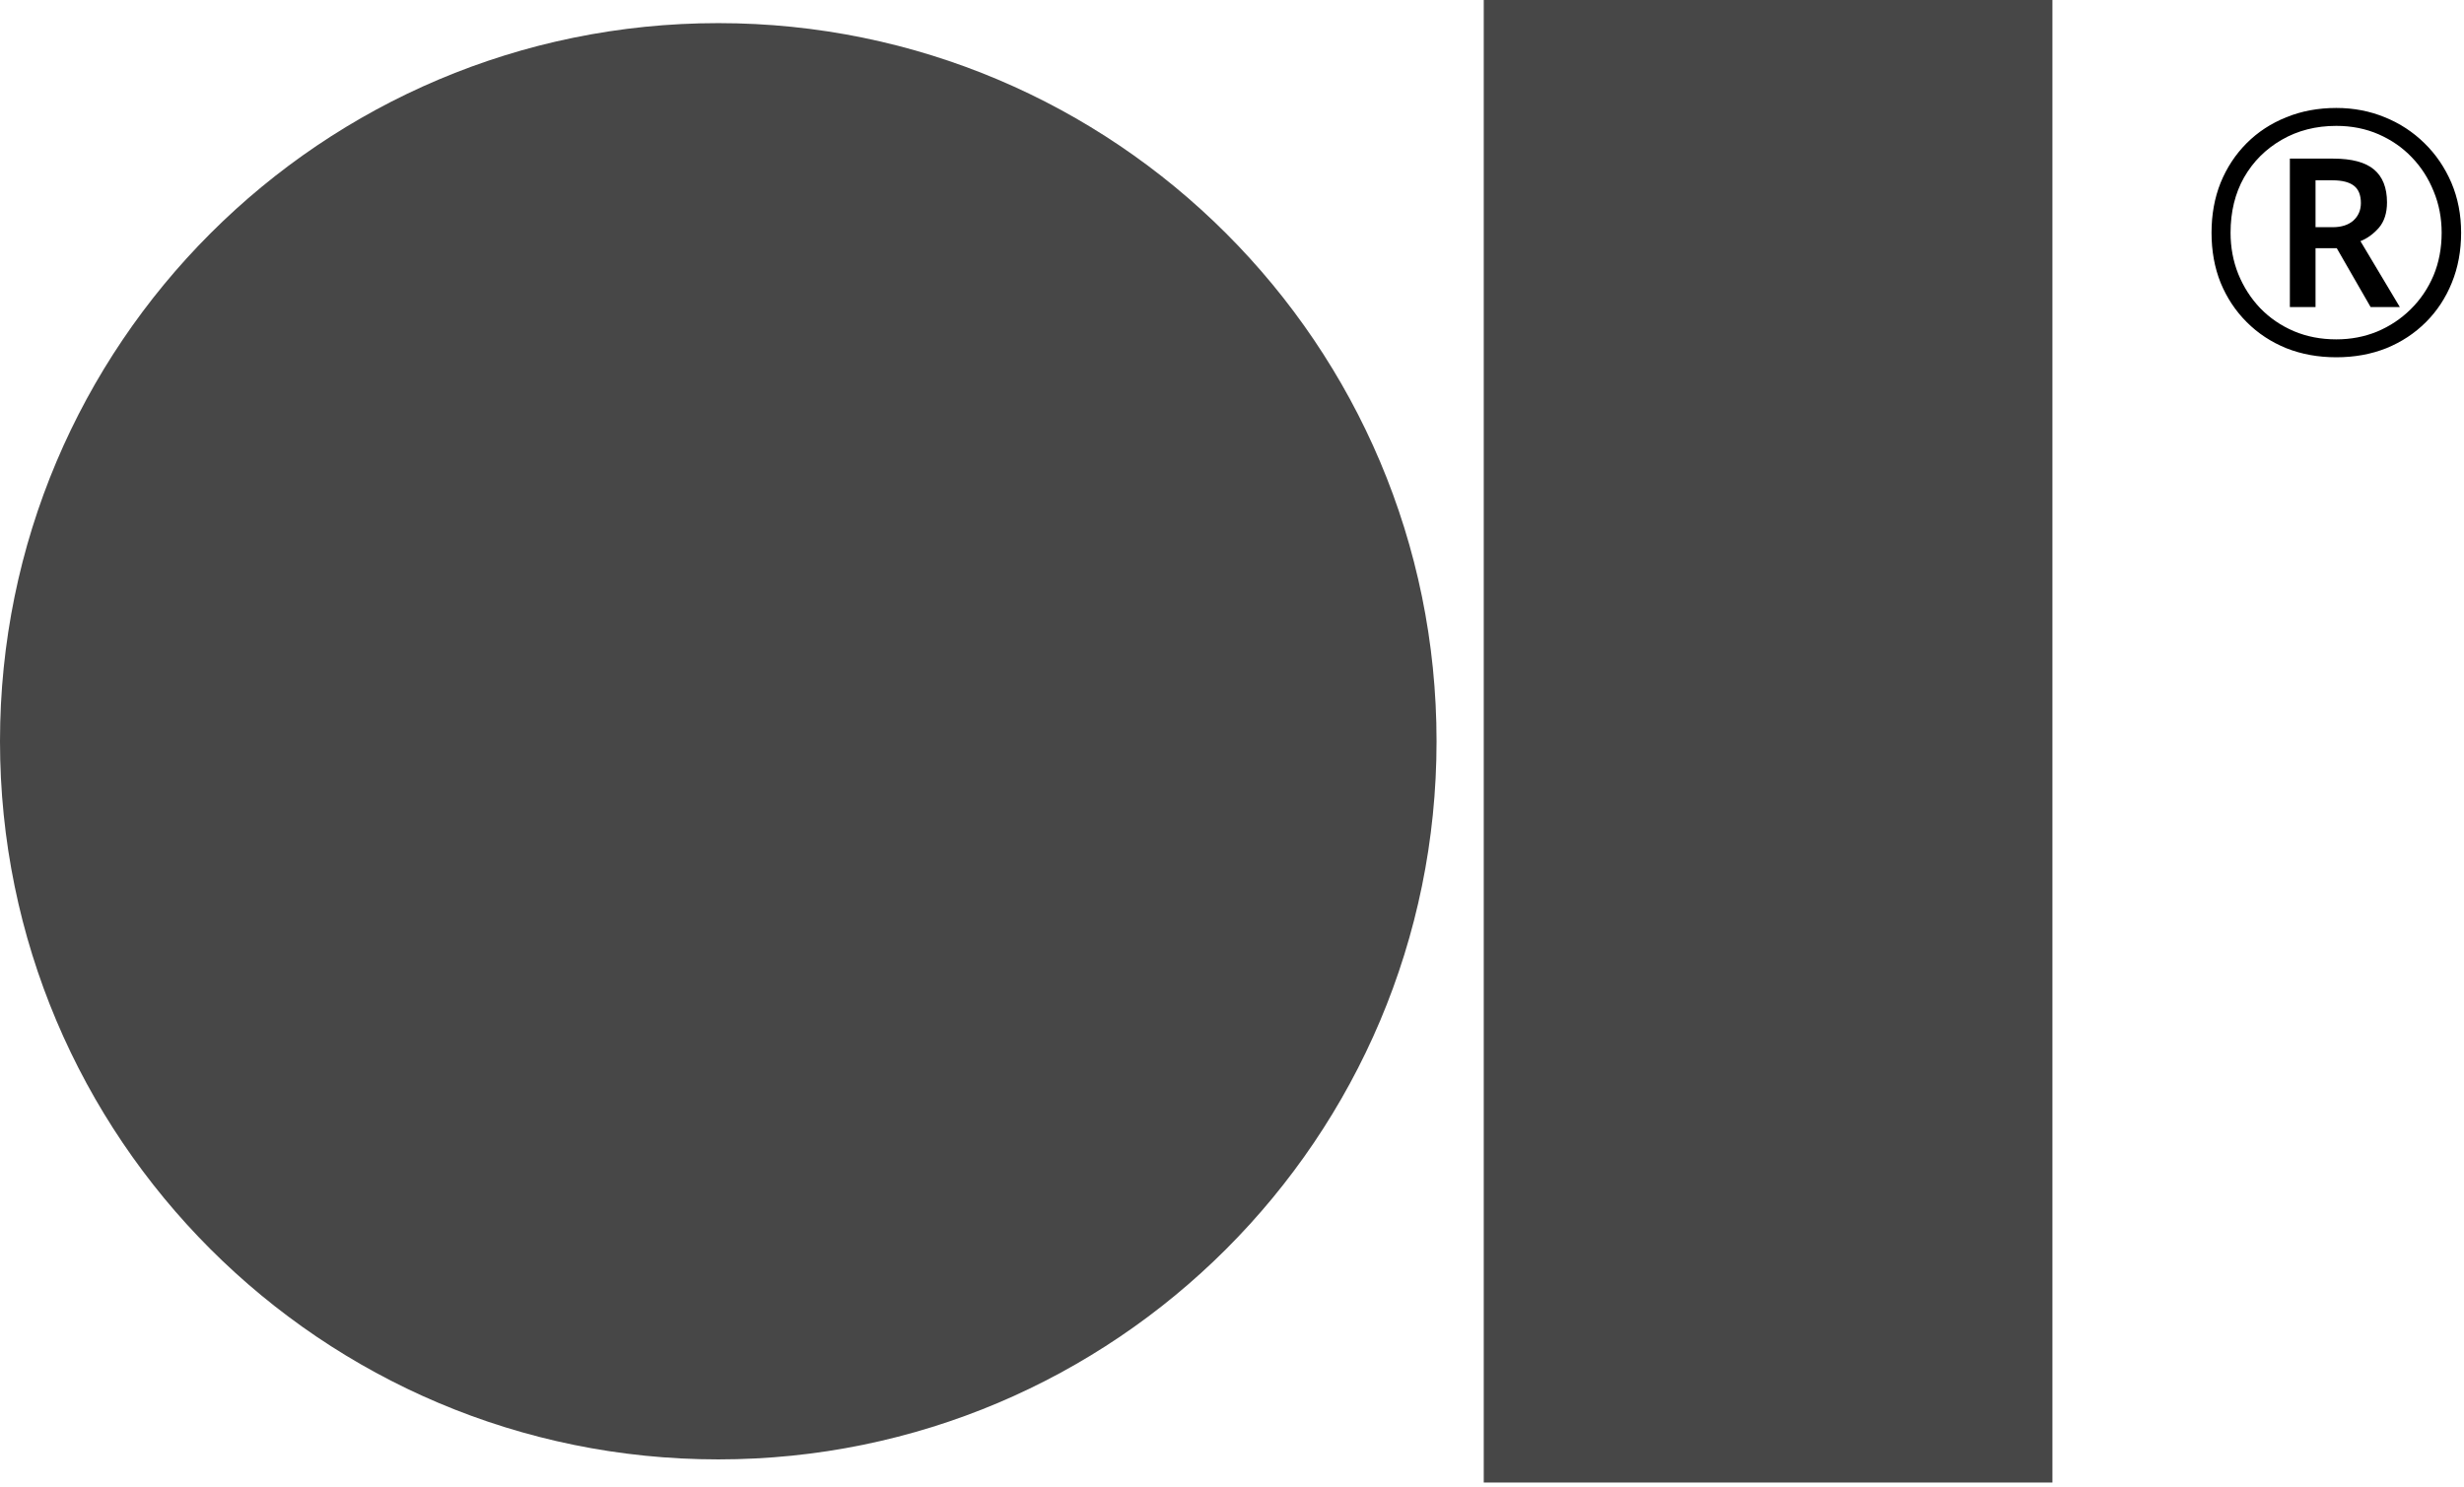
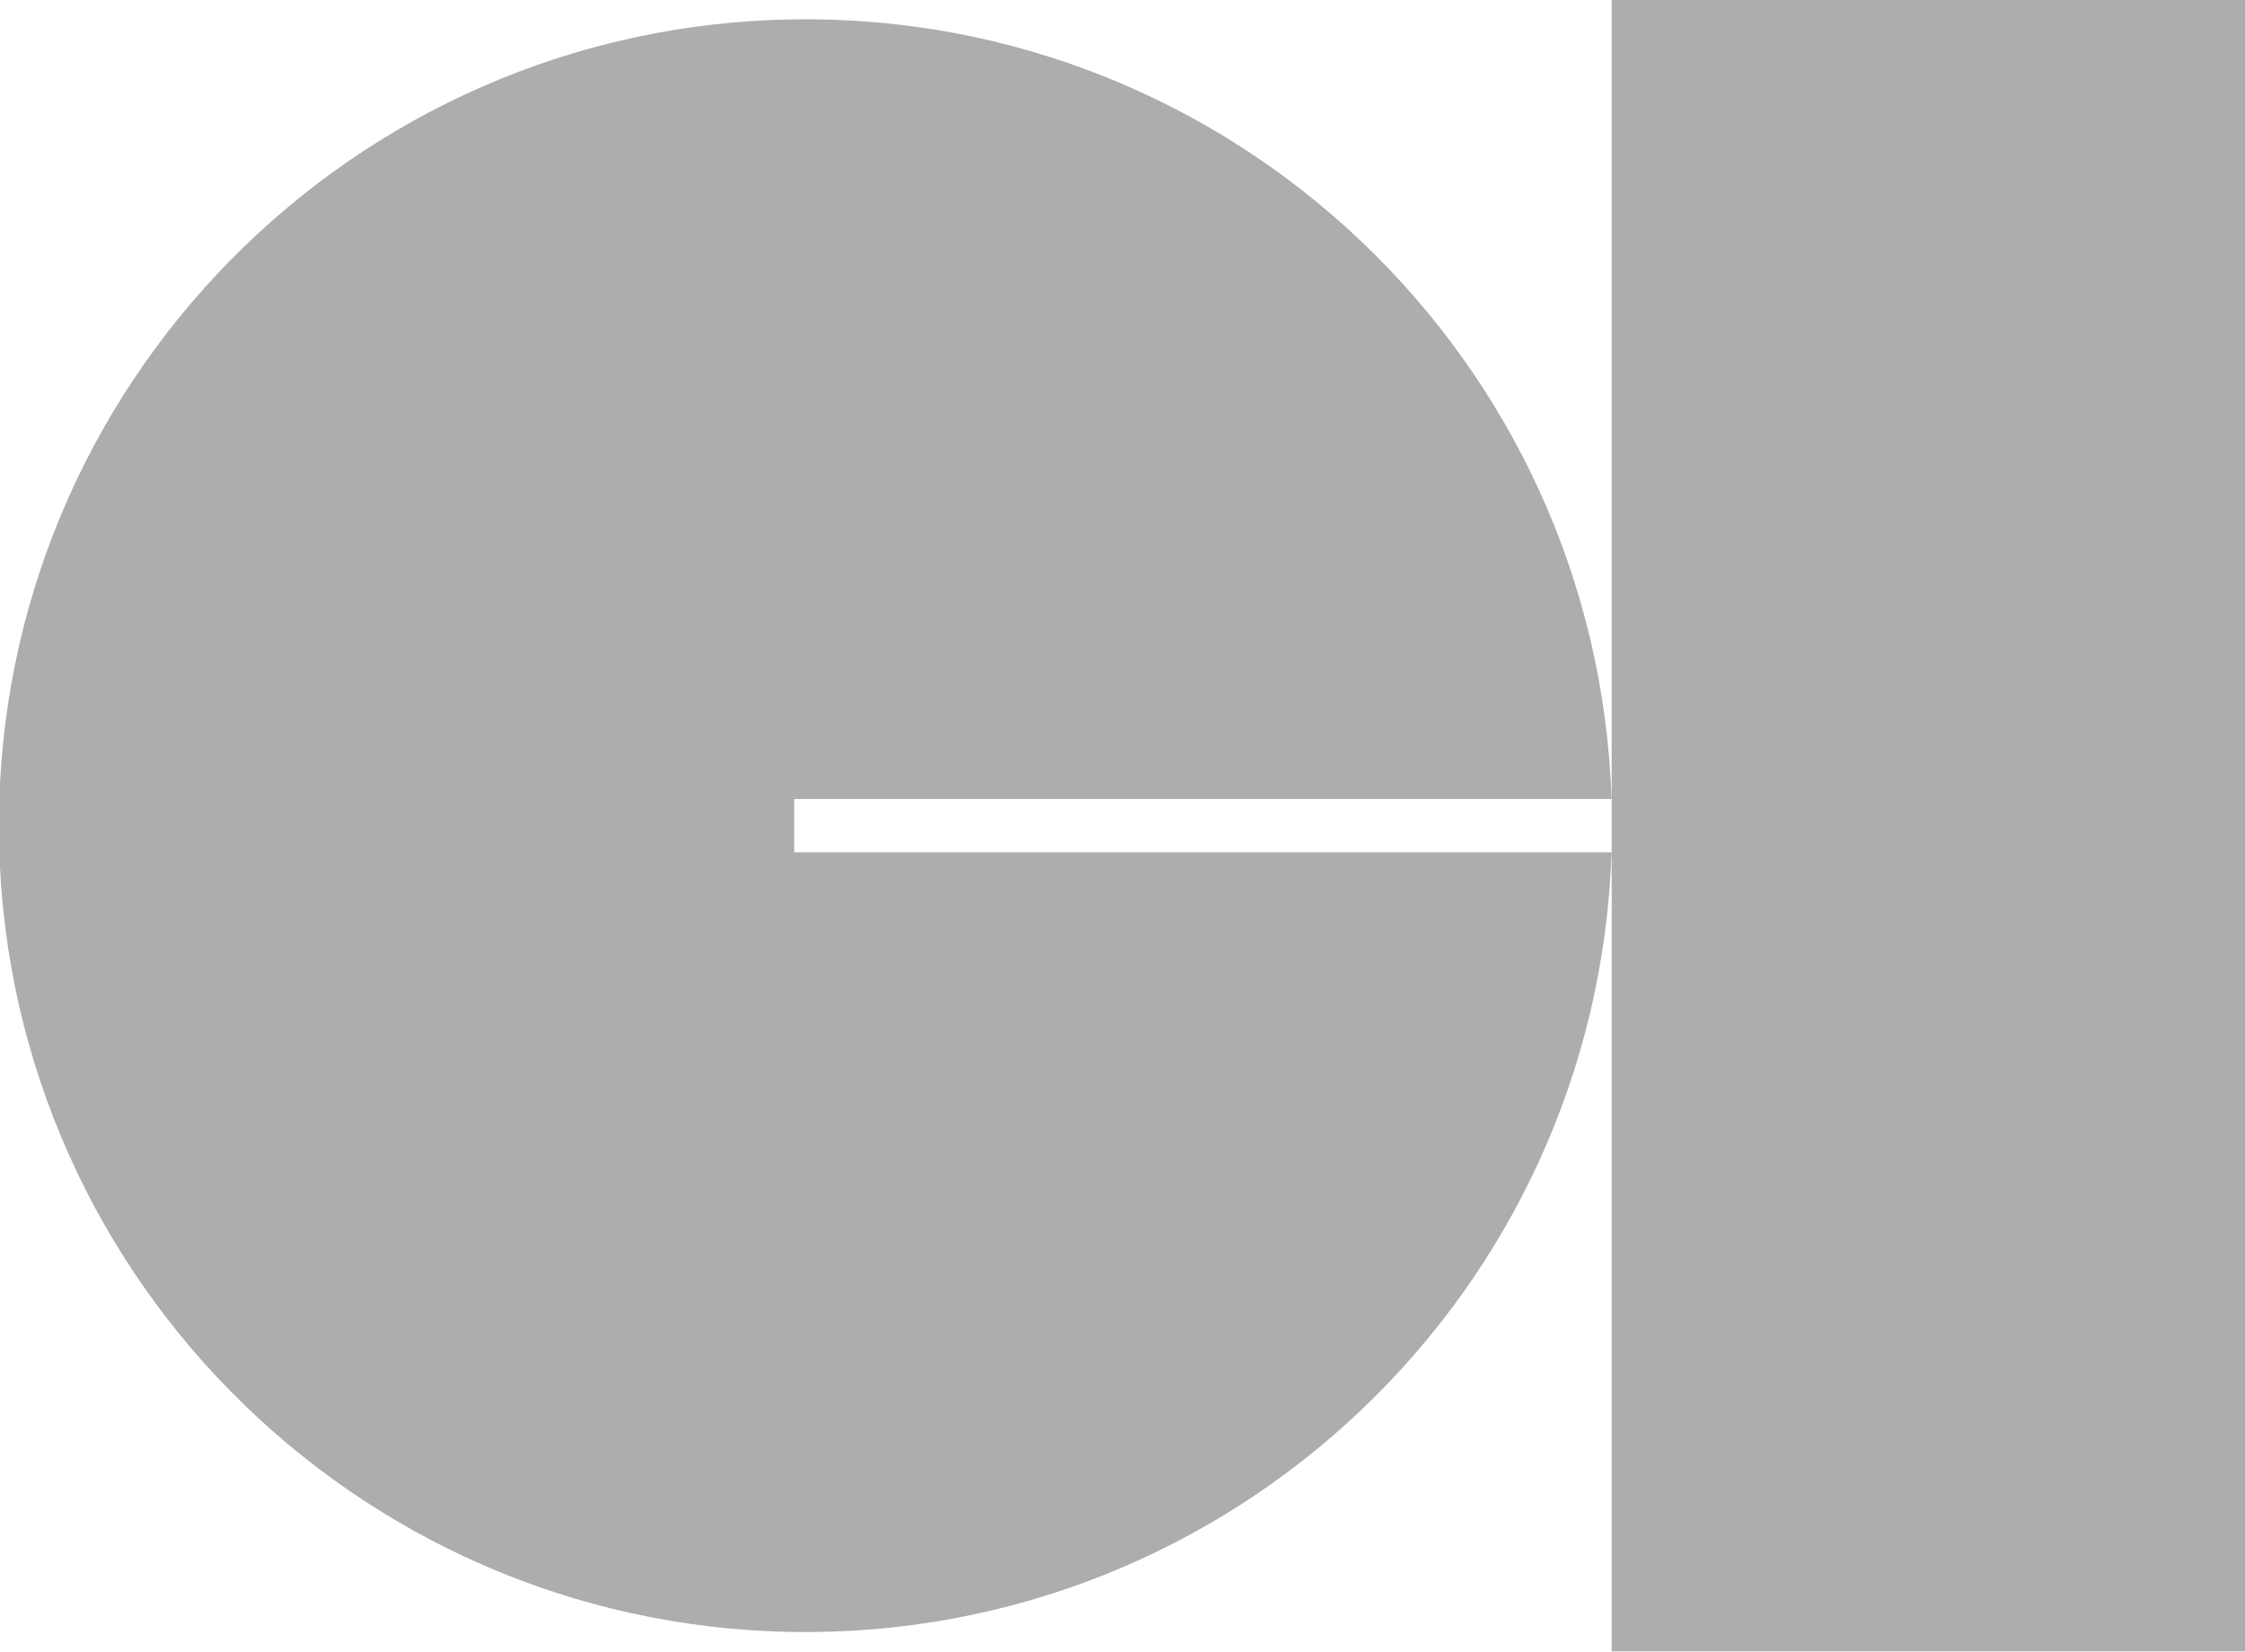
- <svg xmlns="http://www.w3.org/2000/svg" width="174px" height="105px" viewBox="0 0 174 105" version="1.1">
-   <defs />
-   <g id="Page-1" stroke="none" stroke-width="1" fill="none" fill-rule="evenodd">
-     <g id="Landing" transform="translate(-867, -7346)">
-       <g id="Group-14" transform="translate(867, 7346)">
-         <g id="Page-1" fill="#474747">
-           <path d="M50.722,103.077 C78.736,103.077 101.445,80.368 101.445,52.355 C101.445,24.342 78.736,1.633 50.722,1.633 C22.709,1.633 0,24.342 0,52.355 C0,80.368 22.709,103.077 50.722,103.077 L50.722,103.077 Z M104.778,104.709 L144.936,104.709 L144.936,0 L104.778,0 L104.778,104.709 Z" id="Fill-1" />
-         </g>
-         <text id="®" font-family="Poppins-Medium, Poppins" font-size="24" font-weight="400" letter-spacing="0.109" fill="#000000">
-           <tspan x="155" y="25">®</tspan>
-         </text>
-       </g>
+ <svg xmlns="http://www.w3.org/2000/svg" viewBox="0 0 161.75 119">
+   <defs>
+     <style>.cls-1{fill:#adadad;}</style>
+   </defs>
+   <g id="Layer_2" data-name="Layer 2">
+     <g id="Layer_1-2" data-name="Layer 1">
+       <path class="cls-1" d="M57.22,57.58h58.89a58.11,58.11,0,1,0,0,3.84H57.22ZM116.12,0V119h45.64V0Z" />
    </g>
  </g>
</svg>
